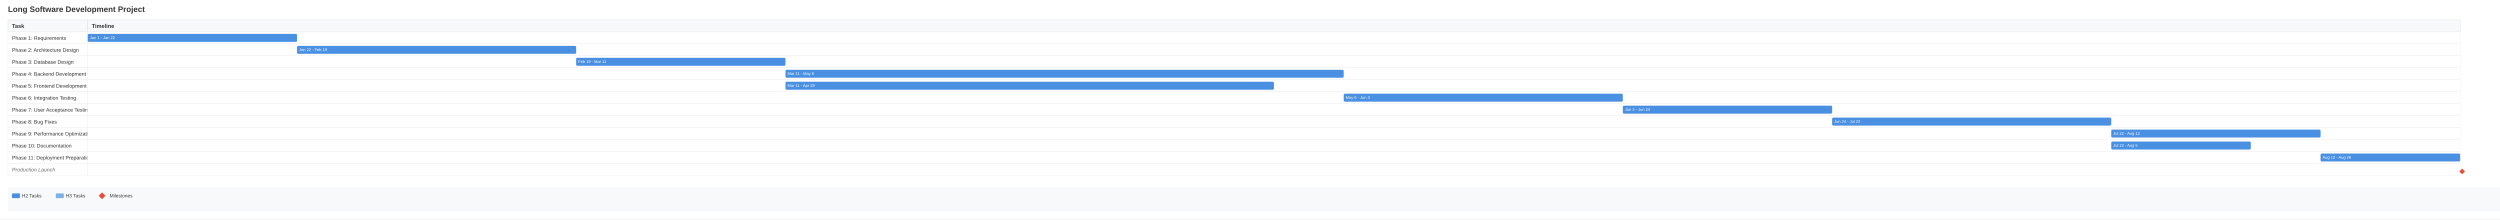
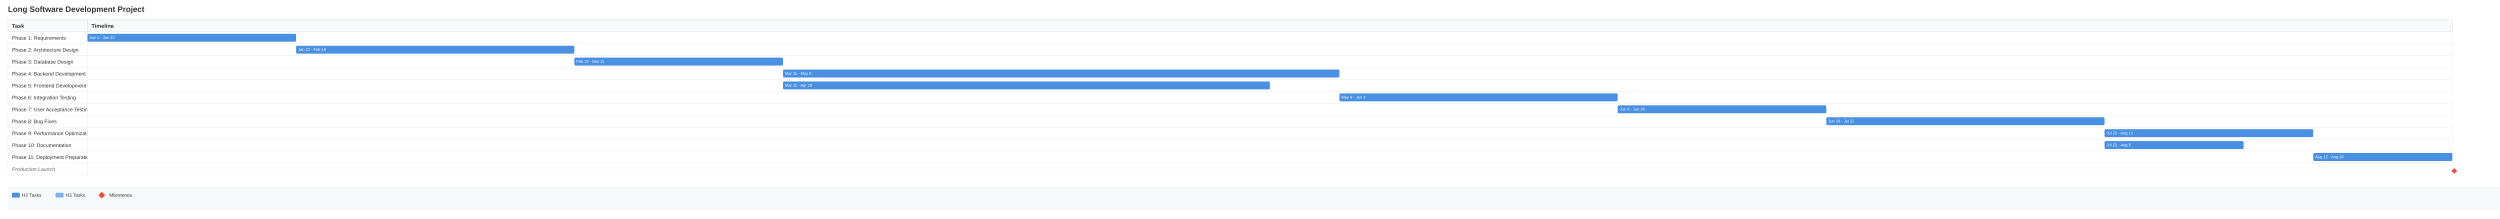
- <svg xmlns="http://www.w3.org/2000/svg" width="6270" height="550" viewBox="0 0 6270 550">
-   <rect width="6270" height="550" fill="#ffffff" />
+ <svg xmlns="http://www.w3.org/2000/svg" width="6290" height="550" viewBox="0 0 6290 550">
+   <rect width="6290" height="550" fill="#ffffff" />
  <text x="20" y="30" font-family="Arial, sans-serif" font-size="20" font-weight="bold" fill="#333">
        Long Software Development Project
    </text>
  <rect x="20" y="50" width="200" height="30" fill="#f8f9fa" stroke="#ddd" />
  <text x="30" y="70" font-family="Arial, sans-serif" font-size="14" font-weight="600" fill="#333">
        Task
    </text>
  <rect x="220" y="50" width="5950" height="30" fill="#f8f9fa" stroke="#ddd" />
  <text x="230" y="70" font-family="Arial, sans-serif" font-size="14" font-weight="600" fill="#333">
        Timeline
    </text>
  <g class="task-row">
    <rect x="20" y="80" width="200" height="30" fill="white" stroke="#eee" />
    <text x="30" y="100" font-family="Arial, sans-serif" font-size="13" fill="#333">
            Phase 1: Requirements
        </text>
    <rect x="220" y="80" width="5950" height="30" fill="white" stroke="#eee" />
    <rect x="220" y="85" width="525" height="20" fill="#4a90e2" rx="3" />
    <text x="225" y="98" font-family="Arial, sans-serif" font-size="10" fill="white">
            Jan 1 - Jan 22
        </text>
  </g>
  <g class="task-row">
    <rect x="20" y="110" width="200" height="30" fill="white" stroke="#eee" />
    <text x="30" y="130" font-family="Arial, sans-serif" font-size="13" fill="#333">
            Phase 2: Architecture Design
        </text>
    <rect x="220" y="110" width="5950" height="30" fill="white" stroke="#eee" />
    <rect x="745" y="115" width="700" height="20" fill="#4a90e2" rx="3" />
    <text x="750" y="128" font-family="Arial, sans-serif" font-size="10" fill="white">
            Jan 22 - Feb 19
        </text>
  </g>
  <g class="task-row">
    <rect x="20" y="140" width="200" height="30" fill="white" stroke="#eee" />
    <text x="30" y="160" font-family="Arial, sans-serif" font-size="13" fill="#333">
            Phase 3: Database Design
        </text>
    <rect x="220" y="140" width="5950" height="30" fill="white" stroke="#eee" />
    <rect x="1445" y="145" width="525" height="20" fill="#4a90e2" rx="3" />
    <text x="1450" y="158" font-family="Arial, sans-serif" font-size="10" fill="white">
            Feb 19 - Mar 11
        </text>
  </g>
  <g class="task-row">
    <rect x="20" y="170" width="200" height="30" fill="white" stroke="#eee" />
    <text x="30" y="190" font-family="Arial, sans-serif" font-size="13" fill="#333">
            Phase 4: Backend Development
        </text>
    <rect x="220" y="170" width="5950" height="30" fill="white" stroke="#eee" />
    <rect x="1970" y="175" width="1400" height="20" fill="#4a90e2" rx="3" />
    <text x="1975" y="188" font-family="Arial, sans-serif" font-size="10" fill="white">
            Mar 11 - May 6
        </text>
  </g>
  <g class="task-row">
    <rect x="20" y="200" width="200" height="30" fill="white" stroke="#eee" />
    <text x="30" y="220" font-family="Arial, sans-serif" font-size="13" fill="#333">
            Phase 5: Frontend Development
        </text>
    <rect x="220" y="200" width="5950" height="30" fill="white" stroke="#eee" />
    <rect x="1970" y="205" width="1225" height="20" fill="#4a90e2" rx="3" />
    <text x="1975" y="218" font-family="Arial, sans-serif" font-size="10" fill="white">
            Mar 11 - Apr 29
        </text>
  </g>
  <g class="task-row">
    <rect x="20" y="230" width="200" height="30" fill="white" stroke="#eee" />
    <text x="30" y="250" font-family="Arial, sans-serif" font-size="13" fill="#333">
            Phase 6: Integration Testing
        </text>
    <rect x="220" y="230" width="5950" height="30" fill="white" stroke="#eee" />
    <rect x="3370" y="235" width="700" height="20" fill="#4a90e2" rx="3" />
    <text x="3375" y="248" font-family="Arial, sans-serif" font-size="10" fill="white">
            May 6 - Jun 3
        </text>
  </g>
  <g class="task-row">
    <rect x="20" y="260" width="200" height="30" fill="white" stroke="#eee" />
    <text x="30" y="280" font-family="Arial, sans-serif" font-size="13" fill="#333">
            Phase 7: User Acceptance Testing
        </text>
    <rect x="220" y="260" width="5950" height="30" fill="white" stroke="#eee" />
    <rect x="4070" y="265" width="525" height="20" fill="#4a90e2" rx="3" />
    <text x="4075" y="278" font-family="Arial, sans-serif" font-size="10" fill="white">
            Jun 3 - Jun 24
        </text>
  </g>
  <g class="task-row">
    <rect x="20" y="290" width="200" height="30" fill="white" stroke="#eee" />
    <text x="30" y="310" font-family="Arial, sans-serif" font-size="13" fill="#333">
            Phase 8: Bug Fixes
        </text>
    <rect x="220" y="290" width="5950" height="30" fill="white" stroke="#eee" />
    <rect x="4595" y="295" width="700" height="20" fill="#4a90e2" rx="3" />
    <text x="4600" y="308" font-family="Arial, sans-serif" font-size="10" fill="white">
            Jun 24 - Jul 22
        </text>
  </g>
  <g class="task-row">
    <rect x="20" y="320" width="200" height="30" fill="white" stroke="#eee" />
    <text x="30" y="340" font-family="Arial, sans-serif" font-size="13" fill="#333">
            Phase 9: Performance Optimization
        </text>
    <rect x="220" y="320" width="5950" height="30" fill="white" stroke="#eee" />
    <rect x="5295" y="325" width="525" height="20" fill="#4a90e2" rx="3" />
    <text x="5300" y="338" font-family="Arial, sans-serif" font-size="10" fill="white">
            Jul 22 - Aug 12
        </text>
  </g>
  <g class="task-row">
    <rect x="20" y="350" width="200" height="30" fill="white" stroke="#eee" />
    <text x="30" y="370" font-family="Arial, sans-serif" font-size="13" fill="#333">
            Phase 10: Documentation
        </text>
    <rect x="220" y="350" width="5950" height="30" fill="white" stroke="#eee" />
    <rect x="5295" y="355" width="350" height="20" fill="#4a90e2" rx="3" />
    <text x="5300" y="368" font-family="Arial, sans-serif" font-size="10" fill="white">
            Jul 22 - Aug 5
        </text>
  </g>
  <g class="task-row">
    <rect x="20" y="380" width="200" height="30" fill="white" stroke="#eee" />
    <text x="30" y="400" font-family="Arial, sans-serif" font-size="13" fill="#333">
            Phase 11: Deployment Preparation
        </text>
    <rect x="220" y="380" width="5950" height="30" fill="white" stroke="#eee" />
    <rect x="5820" y="385" width="350" height="20" fill="#4a90e2" rx="3" />
    <text x="5825" y="398" font-family="Arial, sans-serif" font-size="10" fill="white">
            Aug 12 - Aug 26
        </text>
  </g>
  <g class="task-row">
    <rect x="20" y="410" width="200" height="30" fill="white" stroke="#eee" />
    <text x="30" y="430" font-family="Arial, sans-serif" font-size="13" font-style="italic" fill="#666">
            Production Launch
        </text>
    <rect x="220" y="410" width="5950" height="30" fill="white" stroke="#eee" />
    <rect x="6170" y="425" width="10" height="10" fill="#e74c3c" transform="rotate(45 6175 430)" />
  </g>
  <g class="legend" transform="translate(20, 470)">
-     <rect width="6270" height="60" fill="#f8f9fa" rx="4" />
+     <rect width="6290" height="60" fill="#f8f9fa" rx="4" />
    <rect x="10" y="15" width="20" height="12" fill="#4a90e2" rx="2" />
    <text x="35" y="25" font-family="Arial, sans-serif" font-size="12" fill="#333">H2 Tasks</text>
    <rect x="120" y="15" width="20" height="12" fill="#7eb0e8" rx="2" />
    <text x="145" y="25" font-family="Arial, sans-serif" font-size="12" fill="#333">H3 Tasks</text>
    <rect x="230" y="15" width="12" height="12" fill="#e74c3c" transform="rotate(45 236 21)" />
    <text x="255" y="25" font-family="Arial, sans-serif" font-size="12" fill="#333">Milestones</text>
  </g>
</svg>
